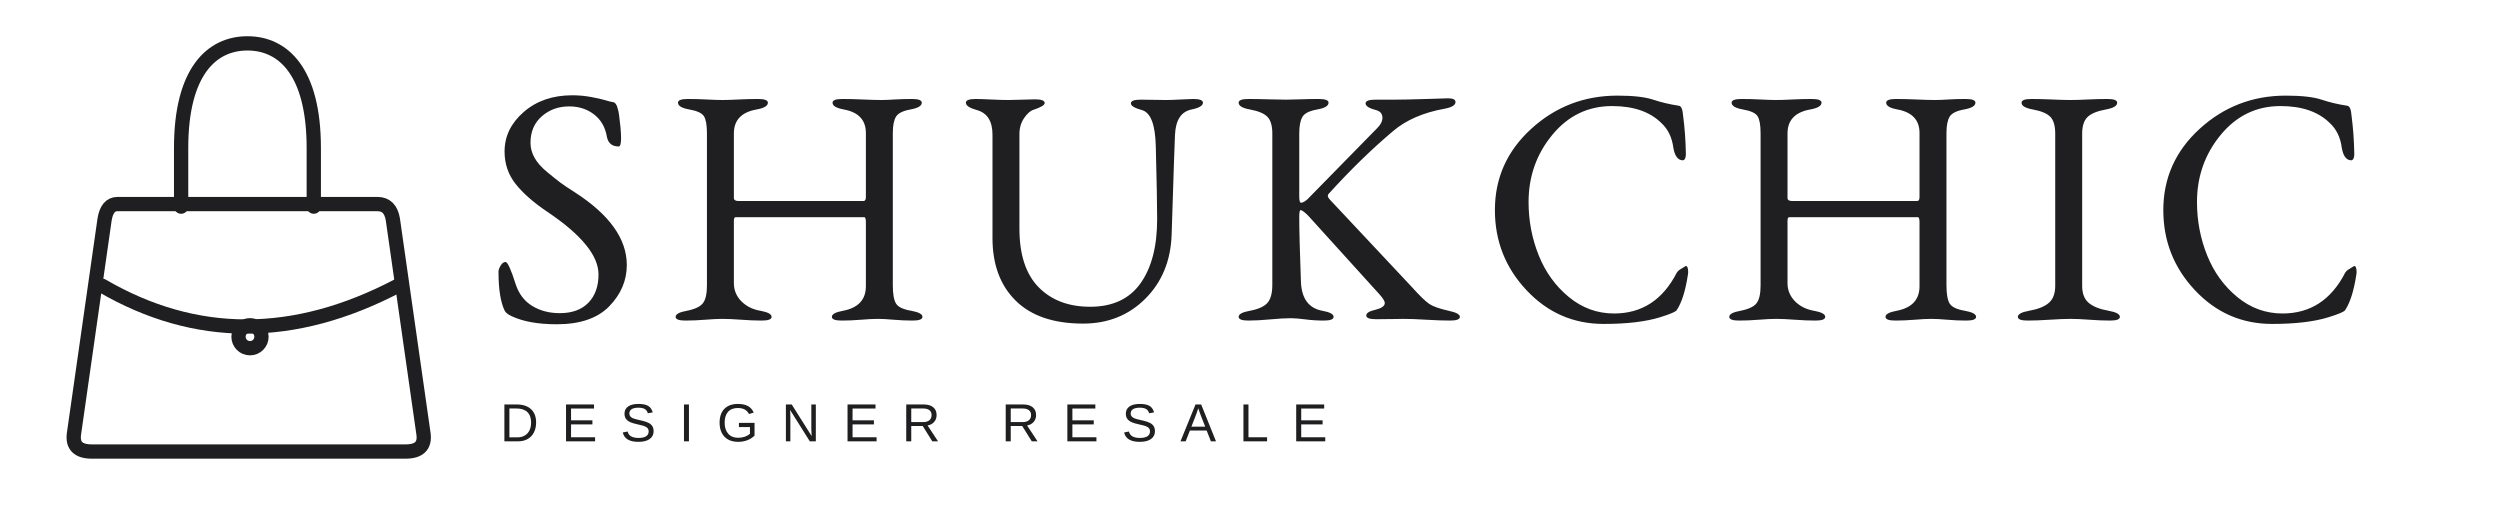
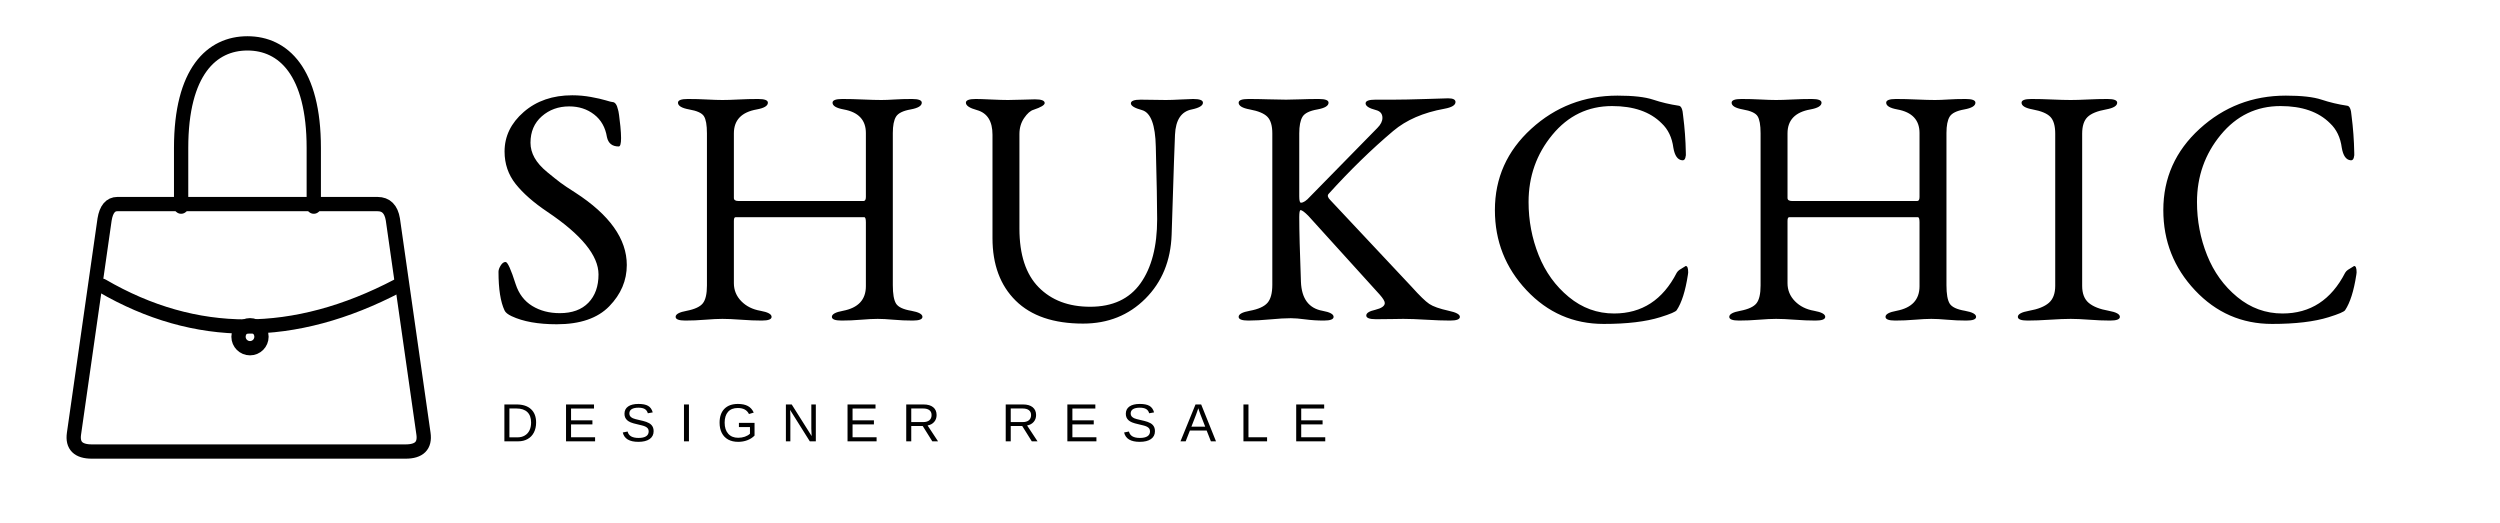
<svg xmlns="http://www.w3.org/2000/svg" viewBox="0 0 980 205" role="img" aria-labelledby="title description">
-   <g stroke="#1f1e20" fill="none" stroke-linecap="round" stroke-linejoin="round" stroke-width="5.6">
+   <g stroke="#000000" fill="none" stroke-linecap="round" stroke-linejoin="round" stroke-width="5.6">
    <path d="M46 80H148Q153 80 154 86L166 170Q167 177 159 177H36Q28 177 29 170L41 86Q42 80 46 80Z" />
    <path d="M71 81V58C71 28 83 17 97 17C111 17 123 28 123 58V81" />
    <path d="M40 112Q95 144 156 112" />
    <circle cx="98" cy="132" r="4.5" />
  </g>
-   <g fill="#1f1e20">
+   <g fill="#000000">
    <path d="M223 17Q278 17 308 48Q338 79 338 132Q338 216 186 318Q125 359 92 400.5Q59 442 59 497Q59 565 116 614.5Q173 664 260 664Q288 664 315.5 659Q343 654 359.5 649Q376 644 379 644Q391 644 396 621Q397 619 399 605.5Q401 592 403 571.5Q405 551 405 537Q405 512 398 512Q369 512 363 540Q356 583 325 607Q294 631 251 631Q203 631 169.5 601.5Q136 572 136 523Q136 500 148 478.5Q160 457 185.5 436Q211 415 225 404.5Q239 394 269 375Q422 276 422 160Q422 91 370 37.5Q318 -16 214 -16Q131 -16 80 8Q63 16 59 25Q41 63 41 140Q41 148 47.5 158.5Q54 169 62 169Q71 169 92 103Q106 60 141 38.5Q176 17 223 17ZM1212 100Q1212 61 1221.5 45.5Q1231 30 1267 24Q1300 18 1300 6Q1300 -5 1271 -5Q1242 -5 1214 -2.5Q1186 0 1167 0Q1148 0 1118 -2.5Q1088 -5 1060 -5Q1031 -5 1031 6Q1031 18 1064 24Q1132 37 1132 97V287Q1132 302 1127 302H745Q740 302 740 291V106Q740 75 762 52.5Q784 30 819 24Q852 18 852 6Q852 -5 823 -5Q795 -5 761.5 -2.5Q728 0 706 0Q686 0 655 -2.5Q624 -5 596 -5Q567 -5 567 6Q567 18 600 24Q636 31 648 46.5Q660 62 660 99V551Q660 588 651 602Q642 616 607 622Q574 628 574 642Q574 653 603 653Q632 653 660 651.5Q688 650 706 650Q725 650 754 651.5Q783 653 812 653Q841 653 841 642Q841 628 808 622Q740 610 740 551V359Q740 350 754 350H1125Q1132 350 1132 362V552Q1132 610 1066 622Q1033 628 1033 642Q1033 653 1062 653Q1090 653 1123.5 651.5Q1157 650 1178 650Q1194 650 1217 651.5Q1240 653 1269 653Q1298 653 1298 642Q1298 628 1265 622Q1231 616 1221.5 600.5Q1212 585 1212 552ZM2050 547Q2049 536 2040 250Q2036 134 1962 60Q1888 -14 1777 -14Q1646 -14 1577 54Q1508 122 1508 240V547Q1508 607 1462 620Q1429 629 1429 642Q1429 653 1458 653Q1472 653 1503.5 651.5Q1535 650 1554 650Q1571 650 1598 651Q1625 652 1634 652Q1663 652 1663 641Q1663 632 1630 621Q1616 617 1602 596.5Q1588 576 1588 549V268Q1588 152 1645 94Q1702 36 1798 36Q1898 36 1947.5 105.5Q1997 175 1997 296Q1997 357 1993 511Q1991 609 1952 620Q1919 629 1919 640Q1919 651 1948 651Q1963 651 1986 650.5Q2009 650 2023 650Q2040 650 2067 651.5Q2094 653 2104 653Q2133 653 2133 642Q2133 629 2100 622Q2053 613 2050 547ZM2867 -5Q2837 -5 2796 -2.5Q2755 0 2728 0Q2718 0 2695 -0.5Q2672 -1 2647 -1Q2618 -1 2618 10Q2618 21 2645 27Q2673 34 2673 47Q2673 55 2658 72L2446 306Q2429 323 2423 323Q2419 323 2419 302Q2419 243 2424 110Q2427 35 2488 24Q2521 18 2521 6Q2521 -5 2492 -5Q2463 -5 2437 -1.5Q2411 2 2394 2Q2370 2 2333 -1.5Q2296 -5 2268 -5Q2239 -5 2239 6Q2239 18 2272 24Q2310 31 2324.5 47.5Q2339 64 2339 101V551Q2339 585 2324.5 600Q2310 615 2272 622Q2239 628 2239 642Q2239 653 2268 653Q2296 653 2327.5 652Q2359 651 2380 651Q2397 651 2422.5 652Q2448 653 2477 653Q2506 653 2506 642Q2506 628 2473 622Q2438 616 2428.5 600Q2419 584 2419 551V364Q2419 345 2424 345Q2435 345 2451 363L2651 567Q2666 582 2666 597Q2666 615 2647 620Q2616 628 2616 640Q2616 651 2645 651H2699Q2733 651 2796.5 653Q2860 655 2861 655Q2883 655 2883 644Q2883 630 2850 624Q2756 607 2698 558Q2602 477 2506 371Q2500 364 2511 353L2753 95Q2788 56 2805 44.5Q2822 33 2863 24Q2896 17 2896 6Q2896 -5 2867 -5ZM3540 137Q3543 142 3548 145.5Q3553 149 3558.5 152Q3564 155 3565 156Q3566 157 3567 157Q3574 157 3574 138Q3574 136 3573.5 133.5Q3573 131 3573 130Q3562 59 3540 26Q3536 19 3491 5Q3427 -15 3323 -15Q3188 -15 3094 85Q3000 185 3000 323Q3000 466 3108 564.5Q3216 663 3364 663Q3434 663 3470 651Q3506 639 3546 633Q3557 632 3559 603Q3566 549 3567 494Q3568 486 3565.5 478Q3563 470 3556 471Q3536 473 3530 508Q3524 554 3495 581Q3444 632 3348 632Q3241 632 3170.5 546.5Q3100 461 3100 347Q3100 264 3130 189Q3160 114 3219.5 65Q3279 16 3354 16Q3478 16 3540 137ZM4341 100Q4341 61 4350.5 45.5Q4360 30 4396 24Q4429 18 4429 6Q4429 -5 4400 -5Q4371 -5 4343 -2.5Q4315 0 4296 0Q4277 0 4247 -2.5Q4217 -5 4189 -5Q4160 -5 4160 6Q4160 18 4193 24Q4261 37 4261 97V287Q4261 302 4256 302H3874Q3869 302 3869 291V106Q3869 75 3891 52.5Q3913 30 3948 24Q3981 18 3981 6Q3981 -5 3952 -5Q3924 -5 3890.5 -2.5Q3857 0 3835 0Q3815 0 3784 -2.5Q3753 -5 3725 -5Q3696 -5 3696 6Q3696 18 3729 24Q3765 31 3777 46.5Q3789 62 3789 99V551Q3789 588 3780 602Q3771 616 3736 622Q3703 628 3703 642Q3703 653 3732 653Q3761 653 3789 651.5Q3817 650 3835 650Q3854 650 3883 651.5Q3912 653 3941 653Q3970 653 3970 642Q3970 628 3937 622Q3869 610 3869 551V359Q3869 350 3883 350H4254Q4261 350 4261 362V552Q4261 610 4195 622Q4162 628 4162 642Q4162 653 4191 653Q4219 653 4252.5 651.5Q4286 650 4307 650Q4323 650 4346 651.5Q4369 653 4398 653Q4427 653 4427 642Q4427 628 4394 622Q4360 616 4350.5 600.5Q4341 585 4341 552ZM4664 550Q4664 585 4649.5 600Q4635 615 4597 622Q4564 628 4564 642Q4564 653 4593 653Q4621 653 4654.5 651.5Q4688 650 4710 650Q4730 650 4760.5 651.5Q4791 653 4819 653Q4848 653 4848 642Q4848 628 4815 622Q4776 615 4760 599.5Q4744 584 4744 550V98Q4744 64 4763.5 47.5Q4783 31 4823 24Q4856 18 4856 6Q4856 -5 4827 -5Q4799 -5 4765.5 -2.5Q4732 0 4710 0Q4686 0 4648 -2.5Q4610 -5 4582 -5Q4553 -5 4553 6Q4553 18 4586 24Q4626 31 4645 47.5Q4664 64 4664 98ZM5525 137Q5528 142 5533 145.5Q5538 149 5543.5 152Q5549 155 5550 156Q5551 157 5552 157Q5559 157 5559 138Q5559 136 5558.5 133.5Q5558 131 5558 130Q5547 59 5525 26Q5521 19 5476 5Q5412 -15 5308 -15Q5173 -15 5079 85Q4985 185 4985 323Q4985 466 5093 564.5Q5201 663 5349 663Q5419 663 5455 651Q5491 639 5531 633Q5542 632 5544 603Q5551 549 5552 494Q5553 486 5550.5 478Q5548 470 5541 471Q5521 473 5515 508Q5509 554 5480 581Q5429 632 5333 632Q5226 632 5155.5 546.5Q5085 461 5085 347Q5085 264 5115 189Q5145 114 5204.5 65Q5264 16 5339 16Q5463 16 5525 137Z" transform="translate(190 125) scale(0.132 -0.132)" />
    <text x="196" y="173" font-family="Arial,Helvetica,sans-serif" font-weight="500" font-size="21" letter-spacing="9">DESIGNER RESALE</text>
  </g>
</svg>
